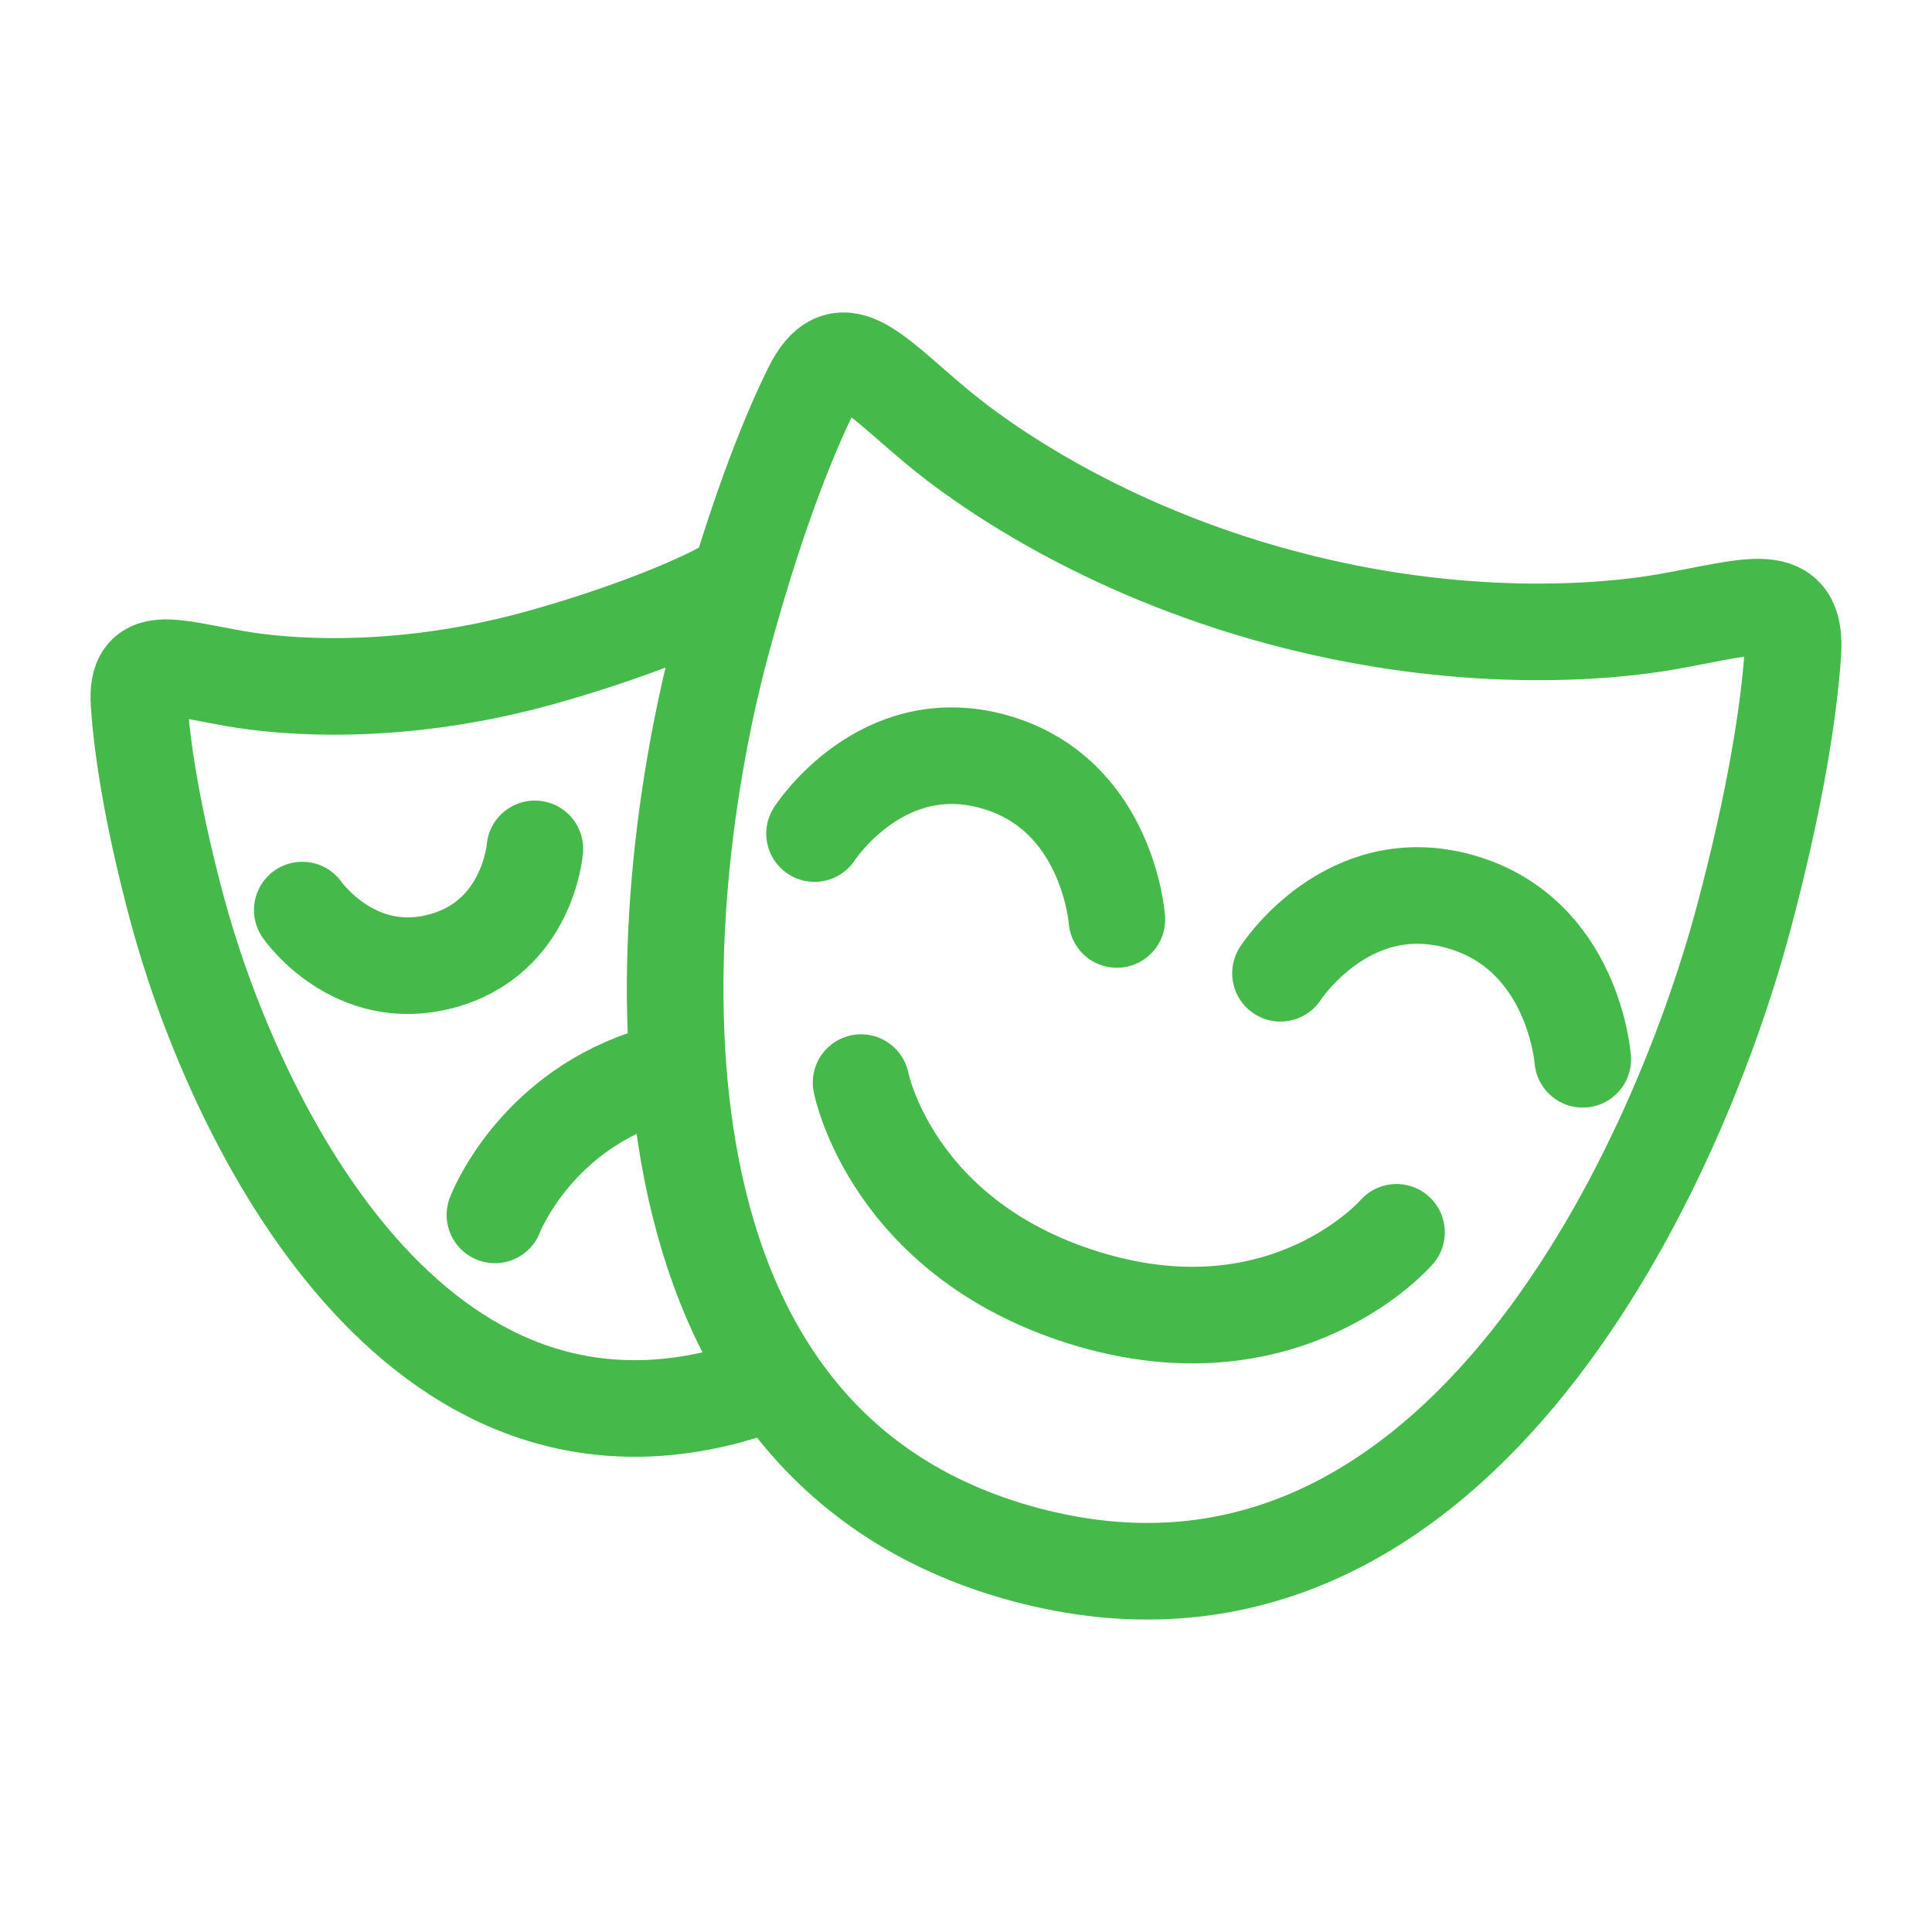
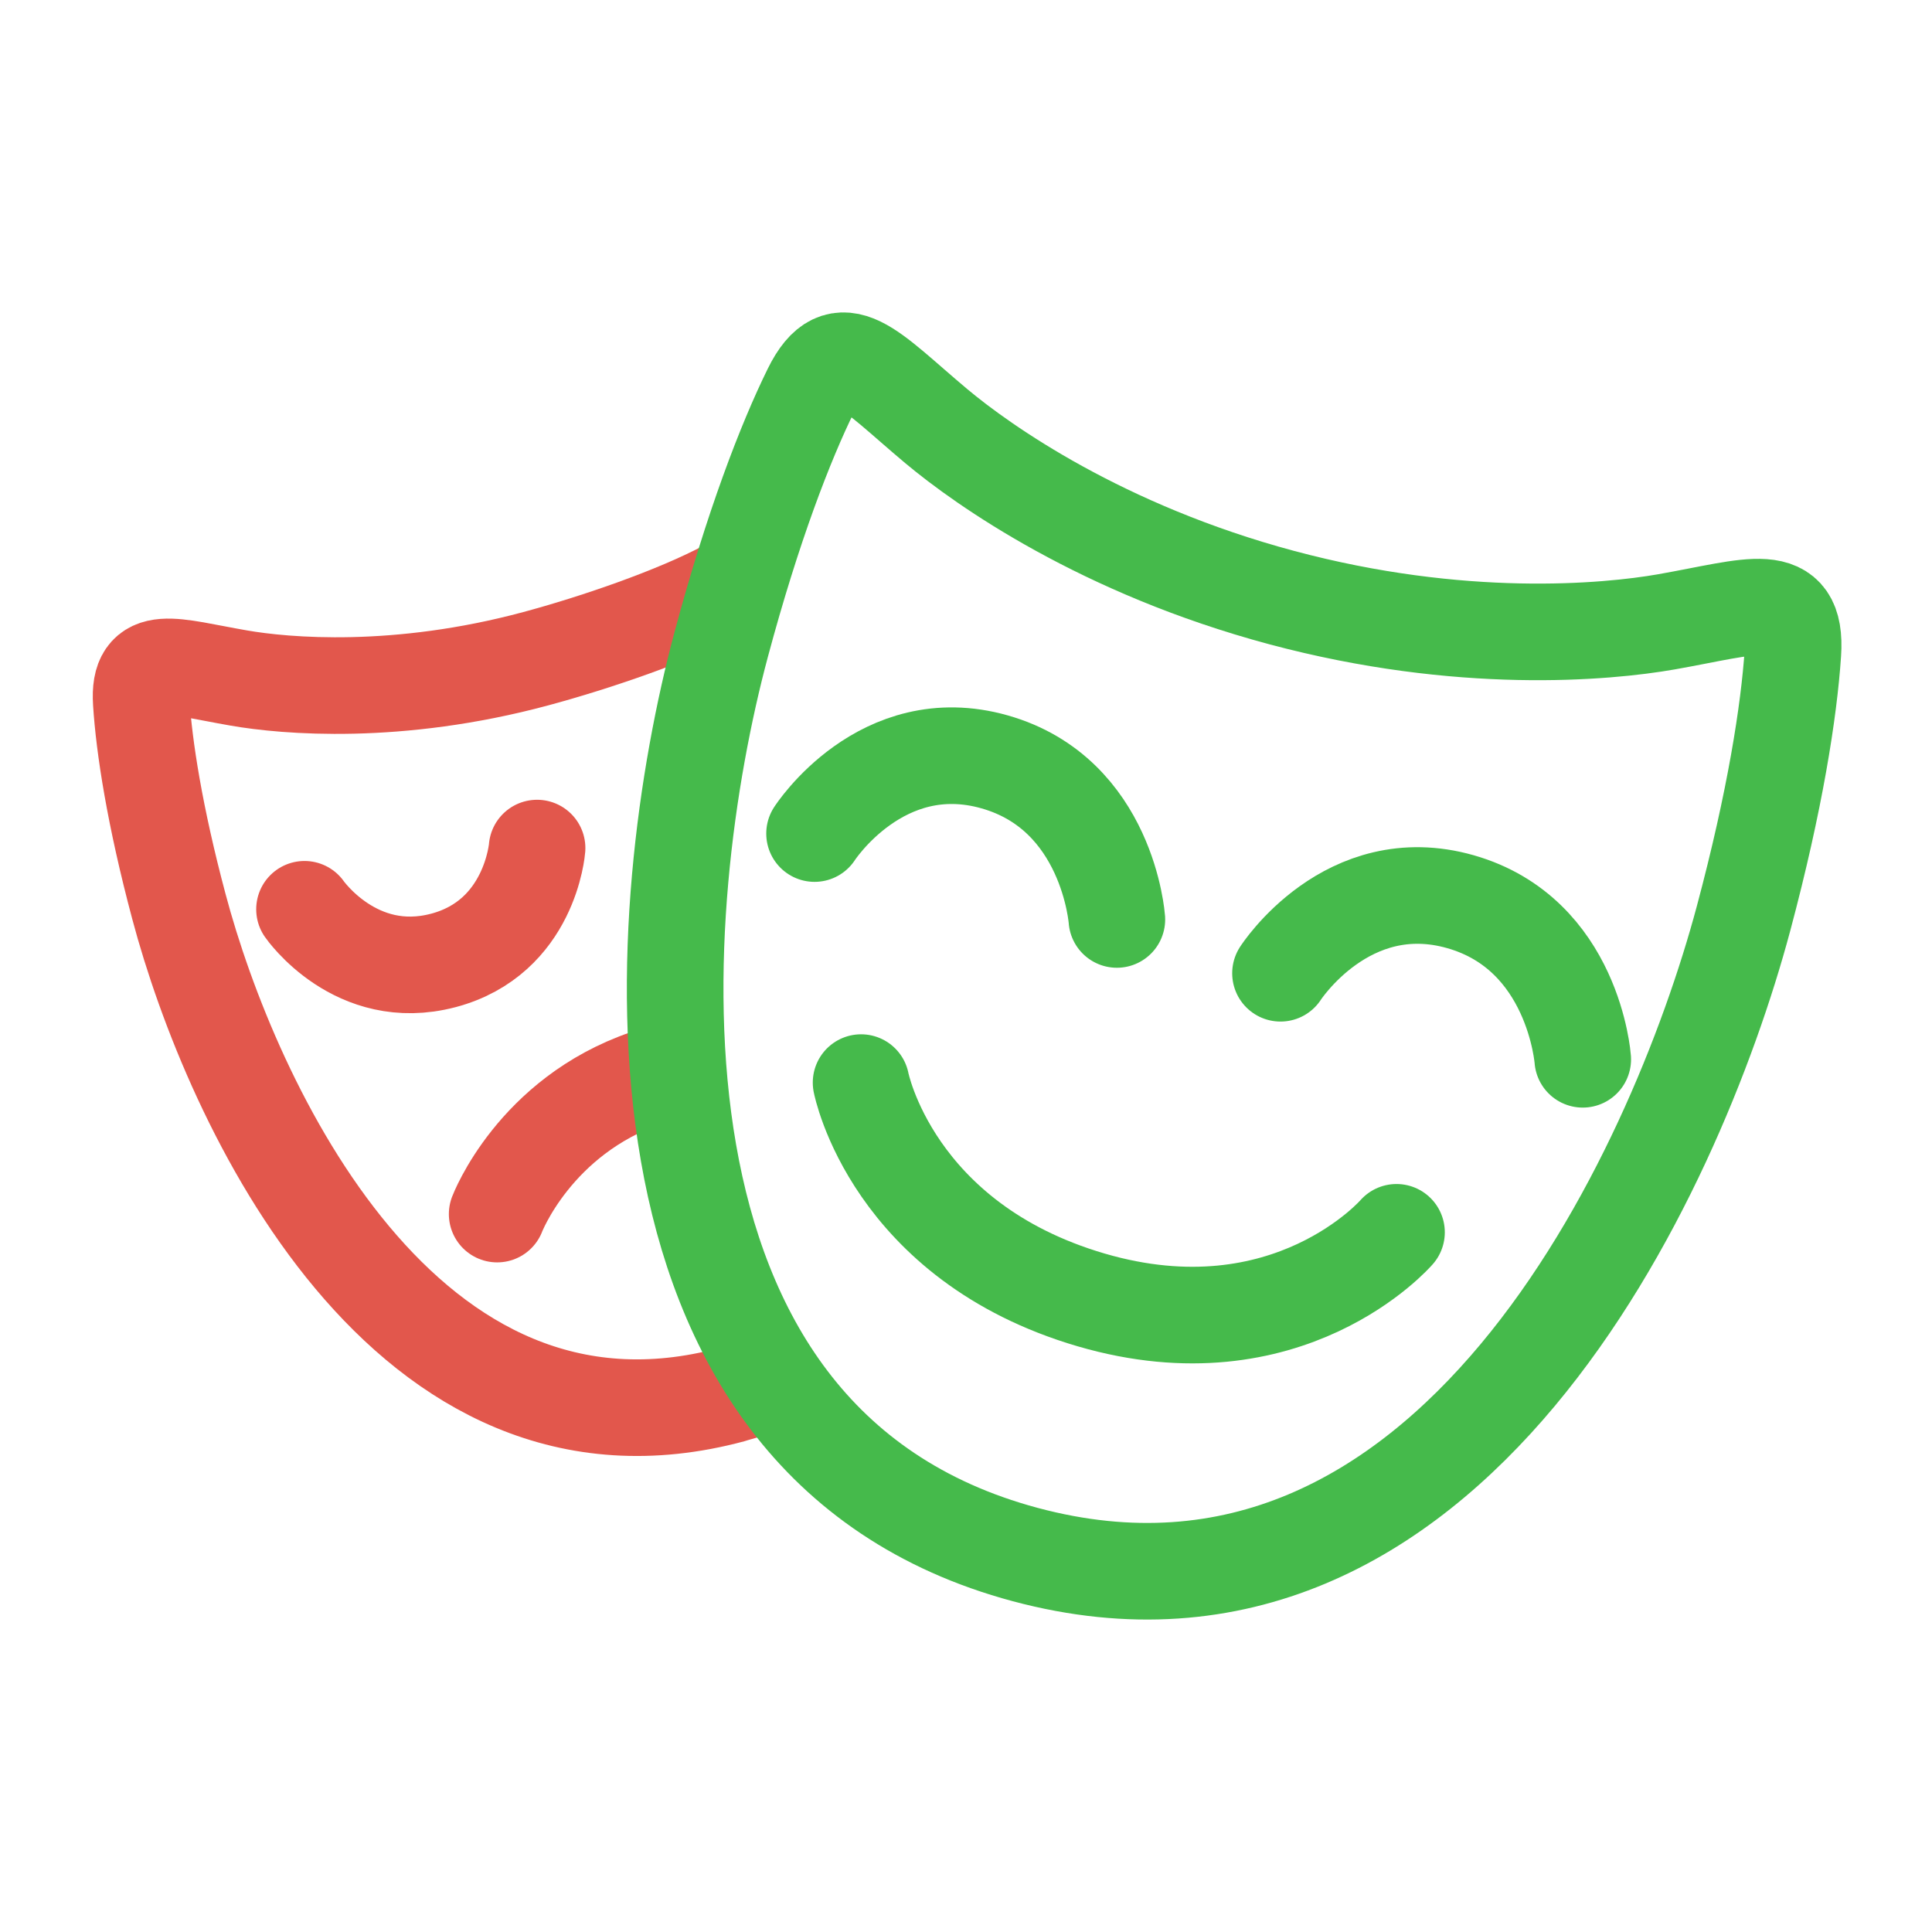
<svg xmlns="http://www.w3.org/2000/svg" width="100.0px" height="100.0px" viewBox="0 0 100.0 100.0" version="1.1" id="SVGRoot">
  <defs id="defs2919" />
  <g id="layer1">
-     <path fill="currentColor" d="M 92.798,33.808 C 92.598,36.795 91.881,41.425 90.244,47.544 86.694,60.798 75.009,86.34 53.068,80.464 31.126,74.577 33.777,46.617 37.327,33.366 c 1.641,-6.122 3.332,-10.489 4.656,-13.179 1.498,-3.043 3.018,-1.031 6.475,1.866 2.44,2.044 8.598,6.39 17.878,8.877 9.28,2.487 16.79,1.805 19.919,1.256 4.442,-0.781 6.768,-1.762 6.543,1.623 z M 57.809,47.591 c 0,0 -0.453,-6.49 -6.326,-8.156 -5.865,-1.666 -9.322,3.71 -9.322,3.71 m 2.408,12.89 c 0,0 1.591,8.227 11.909,11.249 10.211,2.983 15.805,-3.5 15.805,-3.5 m 9.64,-8.955 c 0,0 -0.464,-6.486 -6.326,-8.156 -5.865,-1.673 -9.319,3.703 -9.319,3.703 M 33.353,55.828 c -5.812,1.993 -7.735,7.054 -7.735,7.054 m 12.754,9.165 c -0.202,0.061 -0.406,0.12 -0.61,0.175 v 0.004 C 20.819,76.789 11.857,57.156 9.145,46.966 7.89,42.26 7.344,38.696 7.197,36.399 c -0.168,-2.604 1.623,-1.855 5.048,-1.263 2.415,0.421 8.206,0.931 15.37,-0.999 2.988,-0.803 7.221,-2.228 9.946,-3.692 M 15.646,47.105 c 0,0 2.658,3.839 7.171,2.651 h 0.004 c 4.513,-1.188 4.863,-5.819 4.863,-5.819" id="path2785" style="display:inline;fill:none;stroke:#45ba4b;stroke-width:5;stroke-linecap:round;stroke-linejoin:round;stroke-dasharray:none;stroke-opacity:1" />
+     <path d="M 37.442,33.324 M 33.468,55.787 c -5.812,1.993 -7.735,7.054 -7.735,7.054 m 12.754,9.165 c -0.202,0.061 -0.406,0.12 -0.61,0.175 v 0.004 C 20.934,76.747 11.972,57.114 9.261,46.924 8.005,42.219 7.459,38.654 7.313,36.357 c -0.168,-2.604 1.623,-1.855 5.048,-1.263 2.415,0.421 8.206,0.931 15.37,-0.999 2.988,-0.803 7.221,-2.228 9.946,-3.692 M 15.761,47.064 c 0,0 2.658,3.839 7.171,2.651 h 0.004 c 4.513,-1.188 4.863,-5.819 4.863,-5.819" style="display:inline;fill:none;stroke:#e2574c;stroke-width:5;stroke-linecap:round;stroke-linejoin:round;stroke-dasharray:none;stroke-opacity:1" id="path9688" />
+     <path fill="currentColor" d="M 92.798,33.808 C 92.598,36.795 91.881,41.425 90.244,47.544 86.694,60.798 75.009,86.34 53.068,80.464 31.126,74.577 33.777,46.617 37.327,33.366 c 1.641,-6.122 3.332,-10.489 4.656,-13.179 1.498,-3.043 3.018,-1.031 6.475,1.866 2.44,2.044 8.598,6.39 17.878,8.877 9.28,2.487 16.79,1.805 19.919,1.256 4.442,-0.781 6.768,-1.762 6.543,1.623 z M 57.809,47.591 c 0,0 -0.453,-6.49 -6.326,-8.156 -5.865,-1.666 -9.322,3.71 -9.322,3.71 m 2.408,12.89 c 0,0 1.591,8.227 11.909,11.249 10.211,2.983 15.805,-3.5 15.805,-3.5 m 9.64,-8.955 c 0,0 -0.464,-6.486 -6.326,-8.156 -5.865,-1.673 -9.319,3.703 -9.319,3.703" id="path2785" style="display:inline;fill:none;stroke:#45ba4b;stroke-width:5;stroke-linecap:round;stroke-linejoin:round;stroke-dasharray:none;stroke-opacity:1" />
  </g>
</svg>
